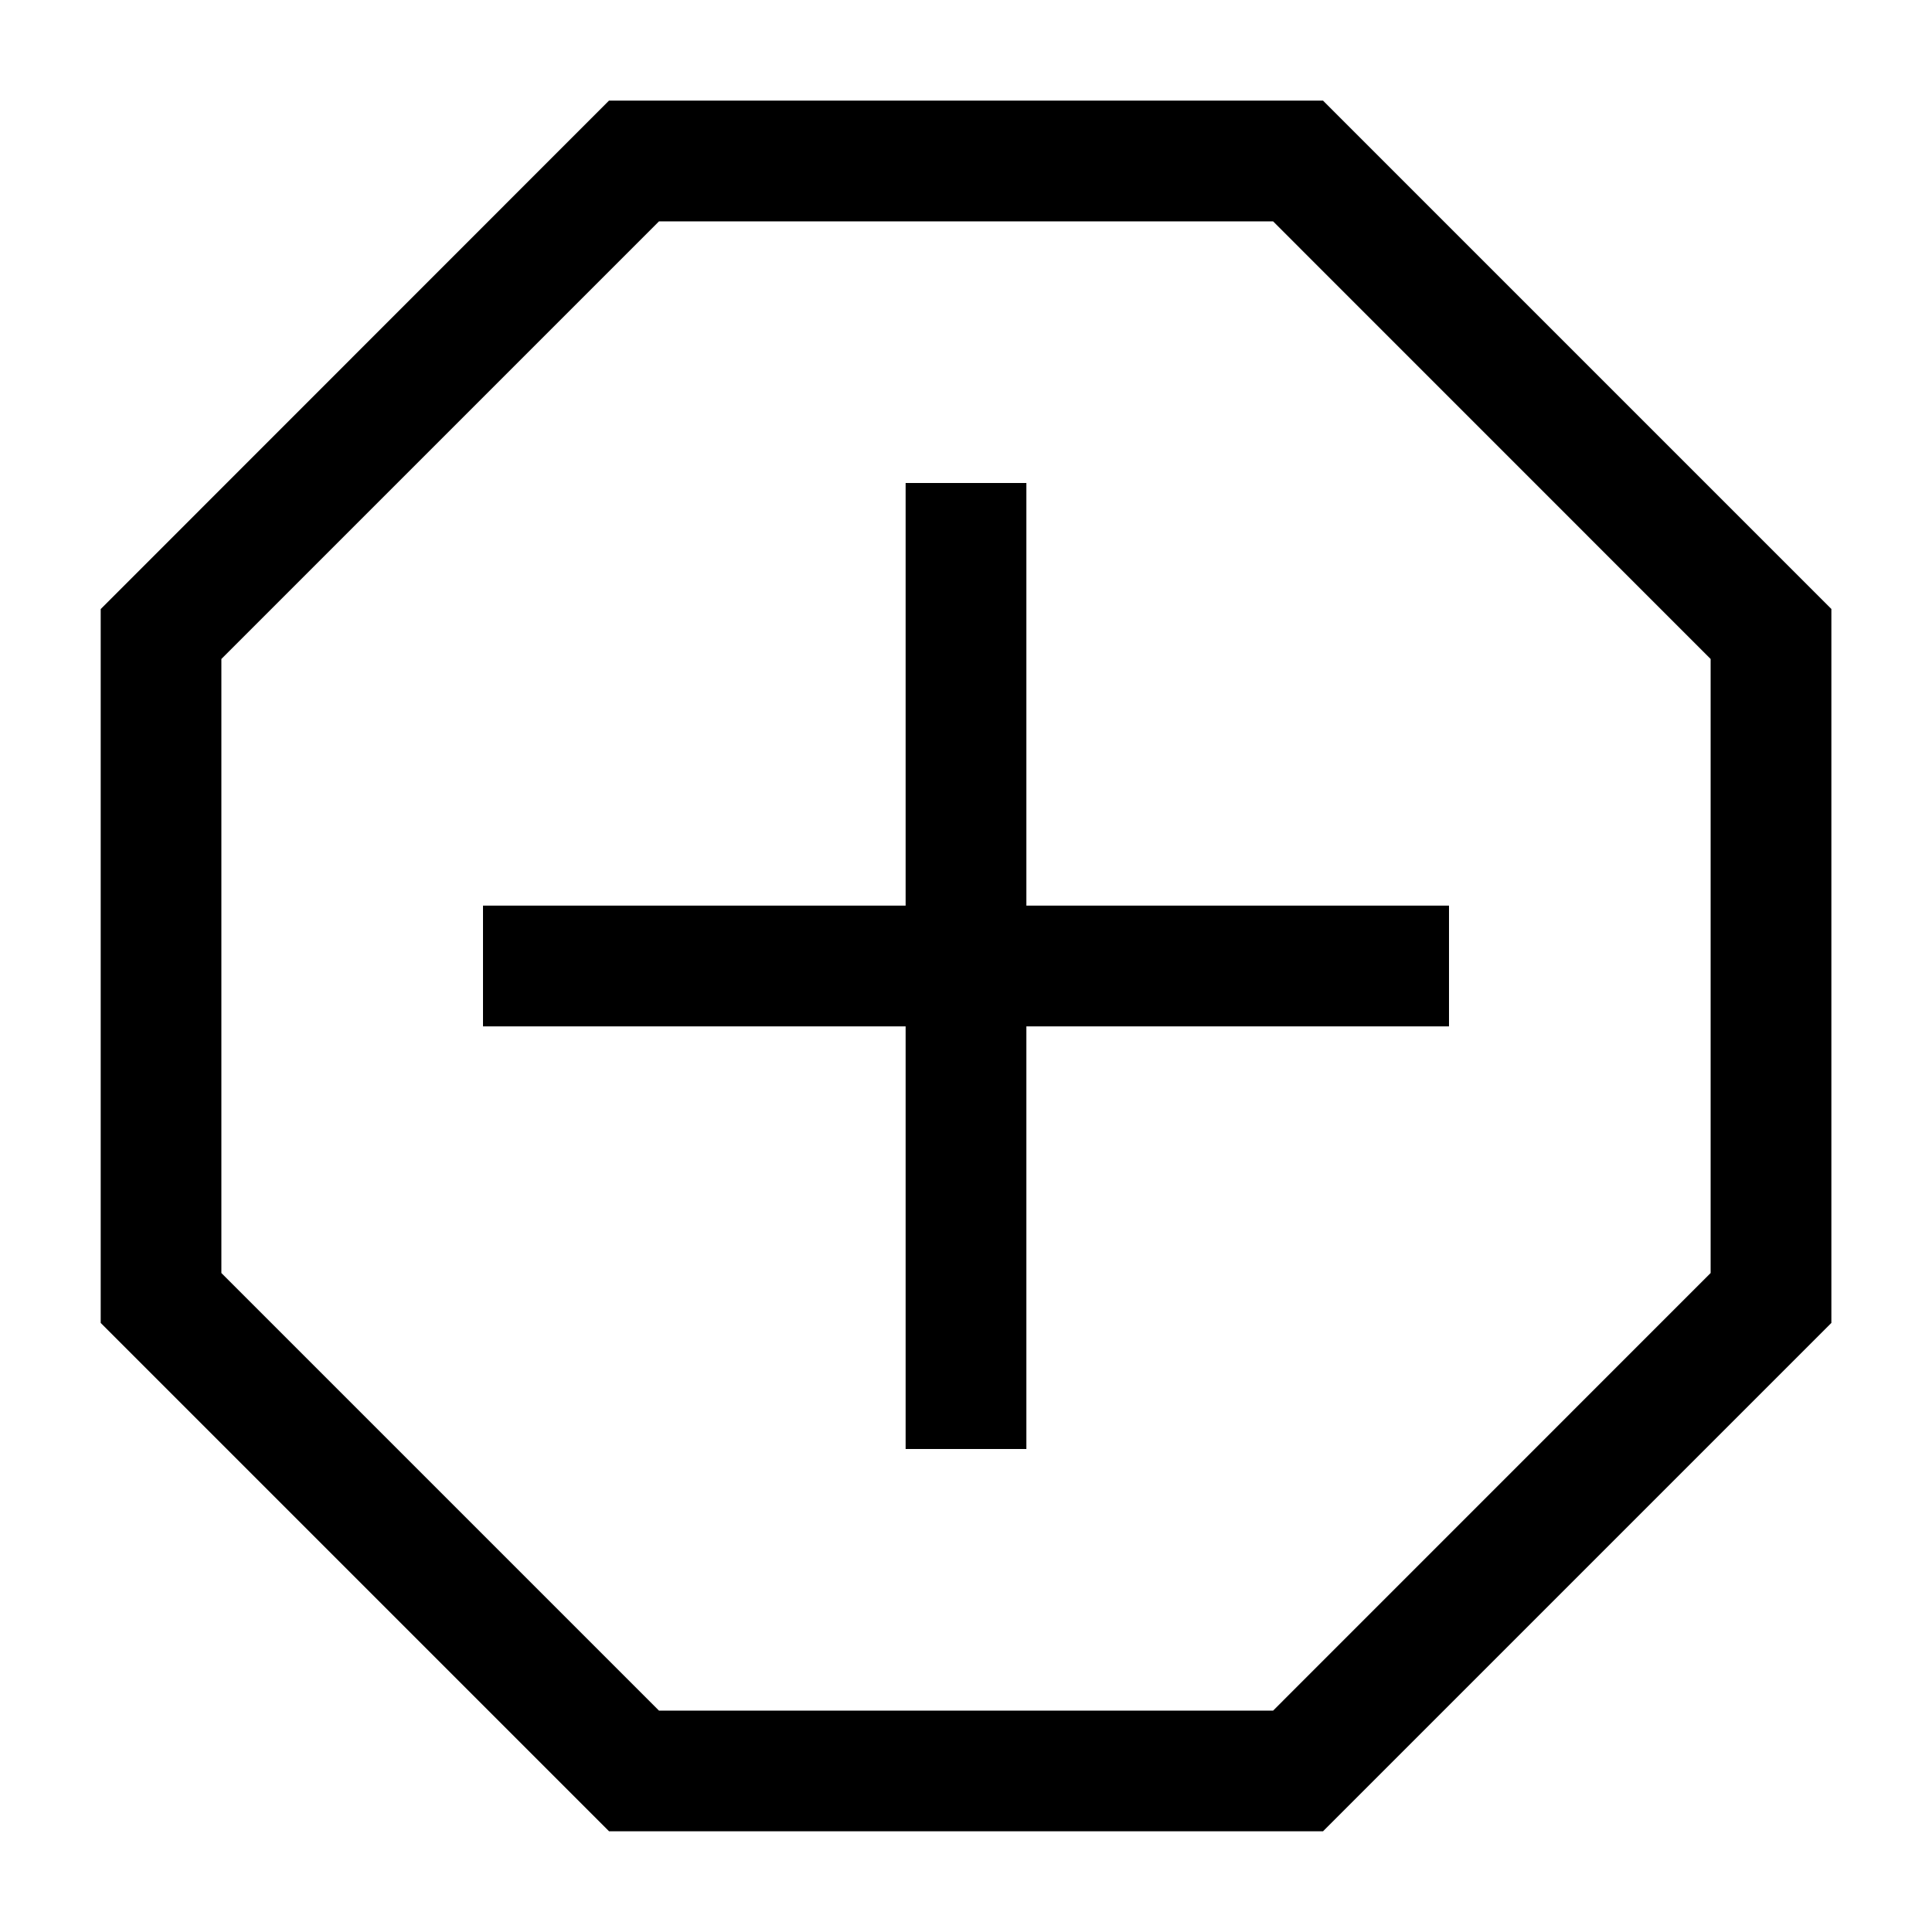
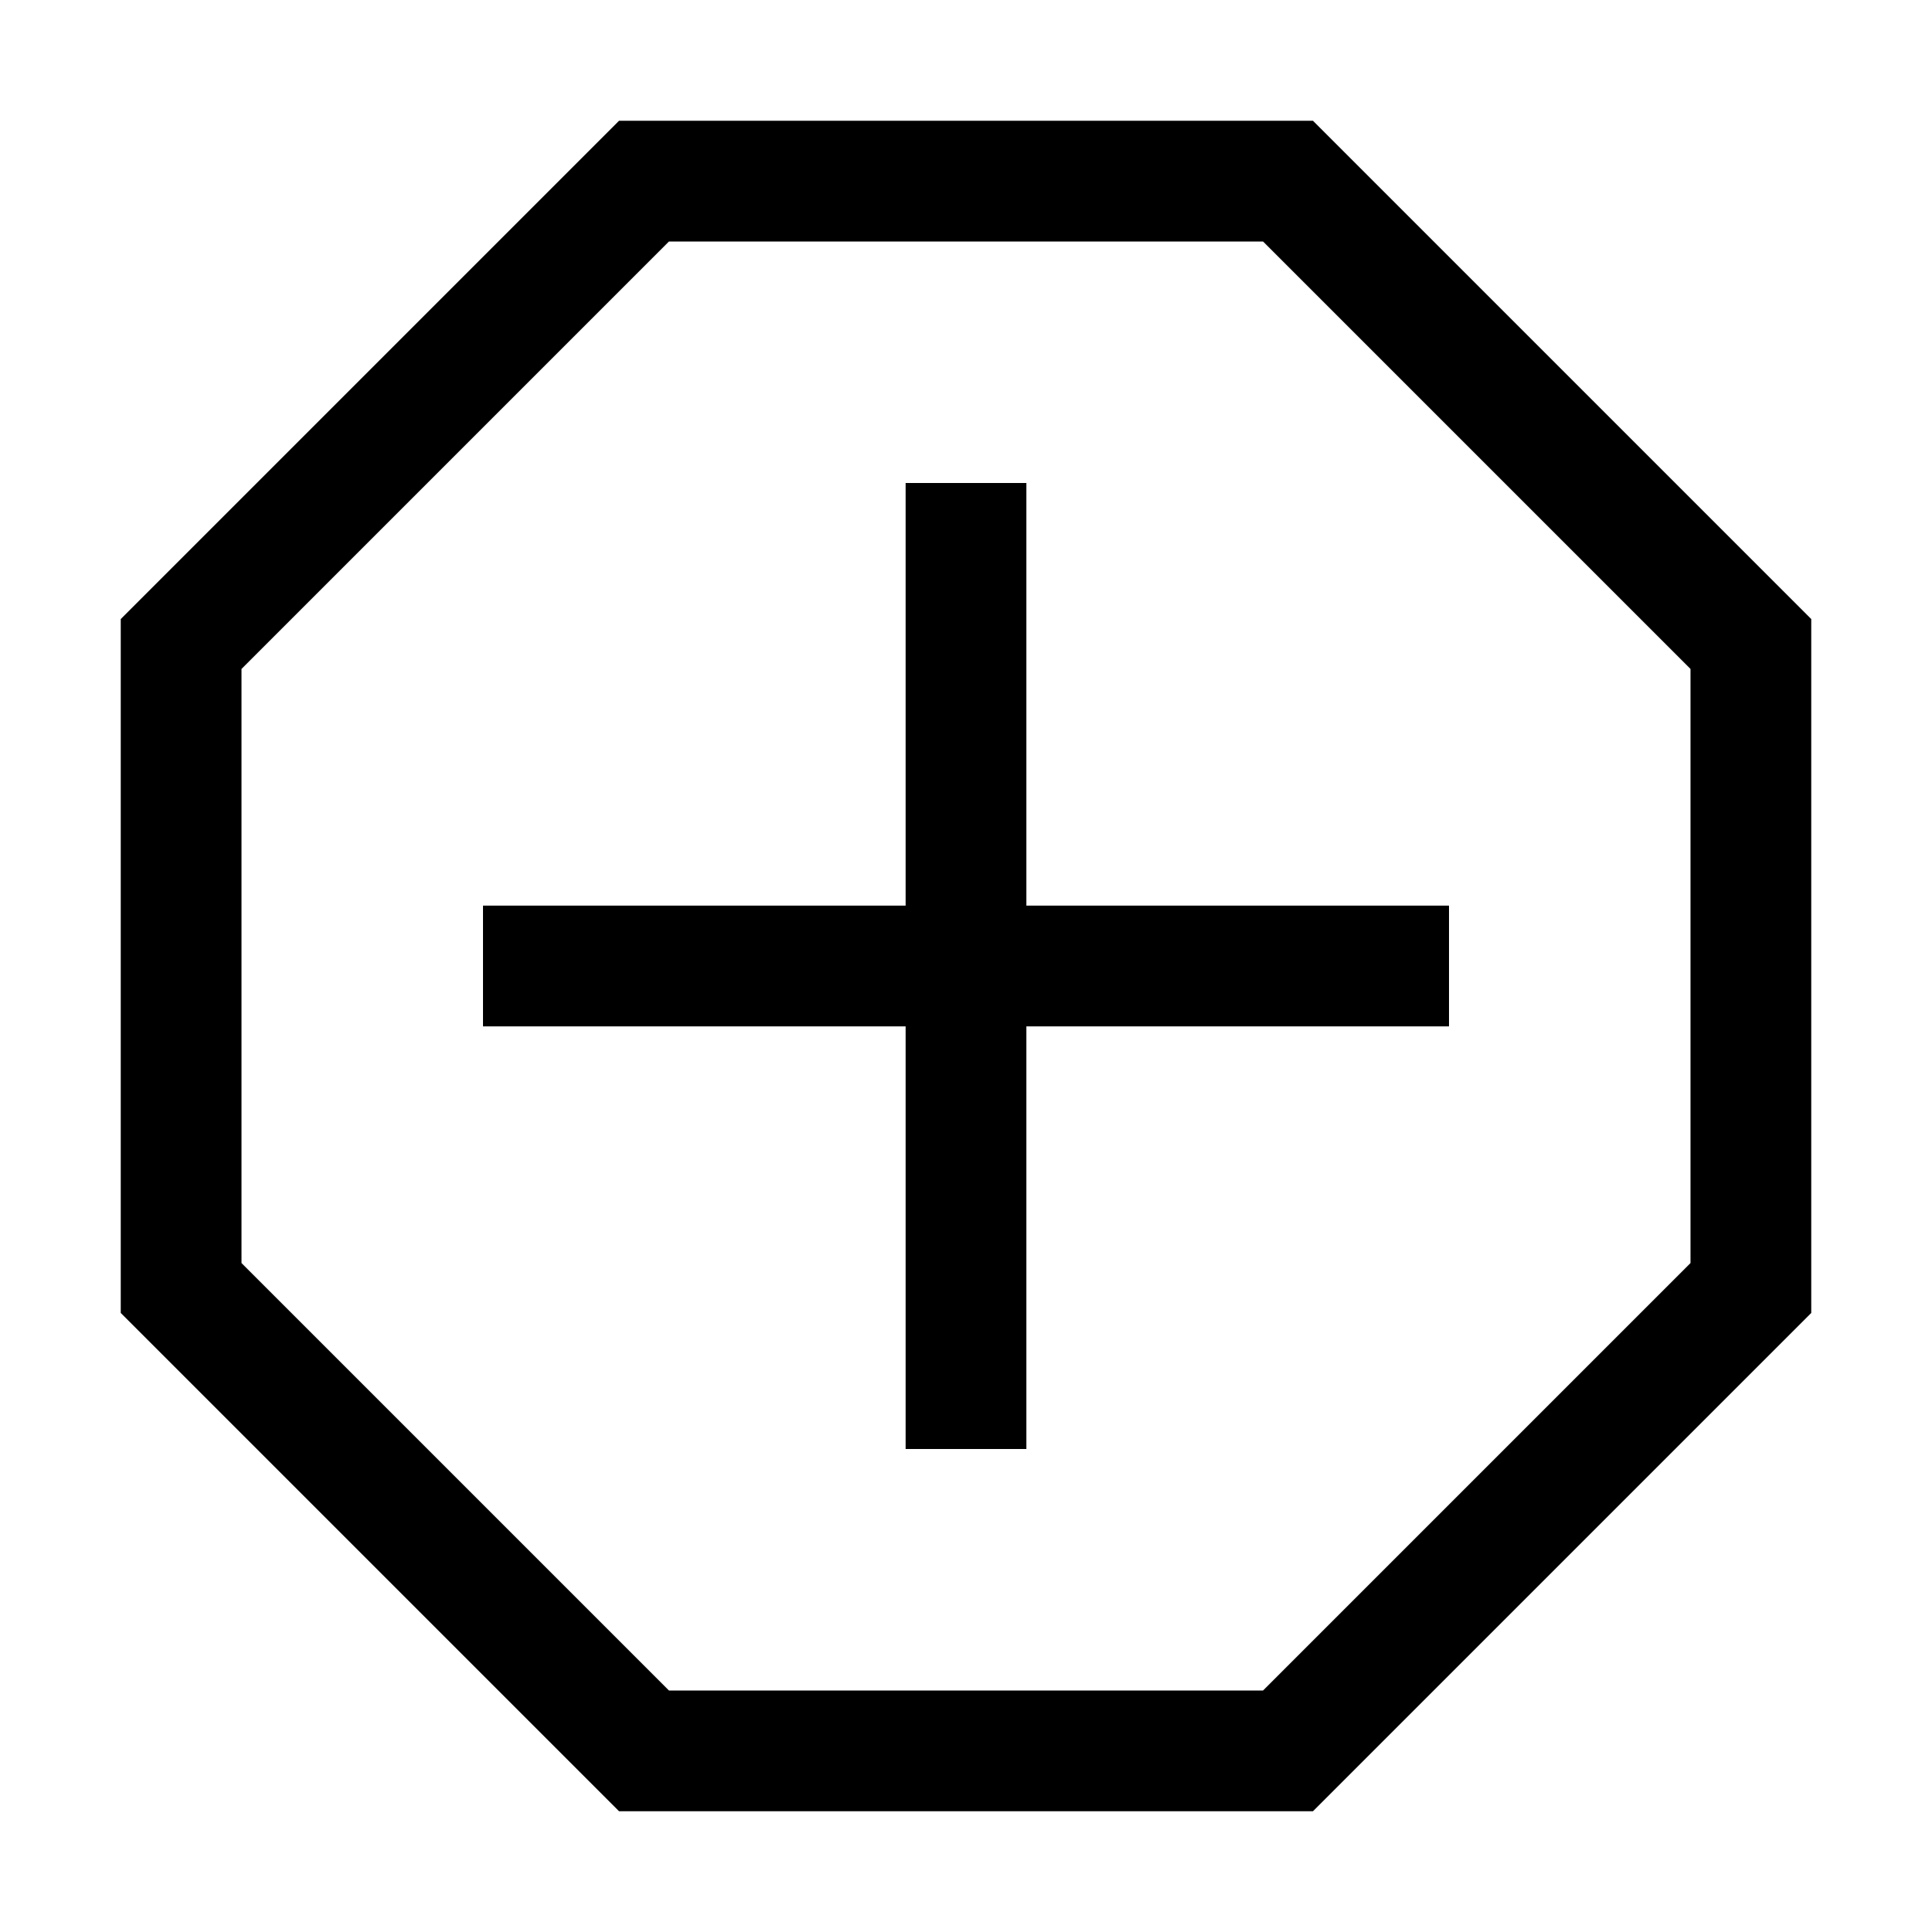
<svg xmlns="http://www.w3.org/2000/svg" viewBox="0 0 24 24">
-   <path fill-rule="evenodd" d="M7.564 1.25h8.871l.22.22 5.875 5.875.22.22V16.434l-.22.22-5.875 5.875-.22.22H7.566l-.22-.22-5.875-5.875-.22-.22V7.566l.22-.22L7.345 1.47l.22-.22zm.622 1.5L2.75 8.186v7.628l5.436 5.436h7.629l5.435-5.436V8.186L15.815 2.75h-7.63zm3.064 8.5V6h1.5v5.25H18v1.5h-5.25V18h-1.5v-5.25H6v-1.5h5.25z" />
+   <path fill-rule="evenodd" d="M7.69 1.5H16.31l.22.22 5.75 5.75.22.22V16.31l-.22.22-5.75 5.75-.22.22H7.69l-.22-.22-5.75-5.75-.22-.22V7.69l.22-.22 5.75-5.75.22-.22zM8.31 3L3 8.31v7.38L8.31 21h7.38L21 15.69V8.31L15.69 3H8.31zm2.94 8.25V6h1.5v5.25H18v1.5h-5.25V18h-1.5v-5.25H6v-1.5h5.25z" />
</svg>
